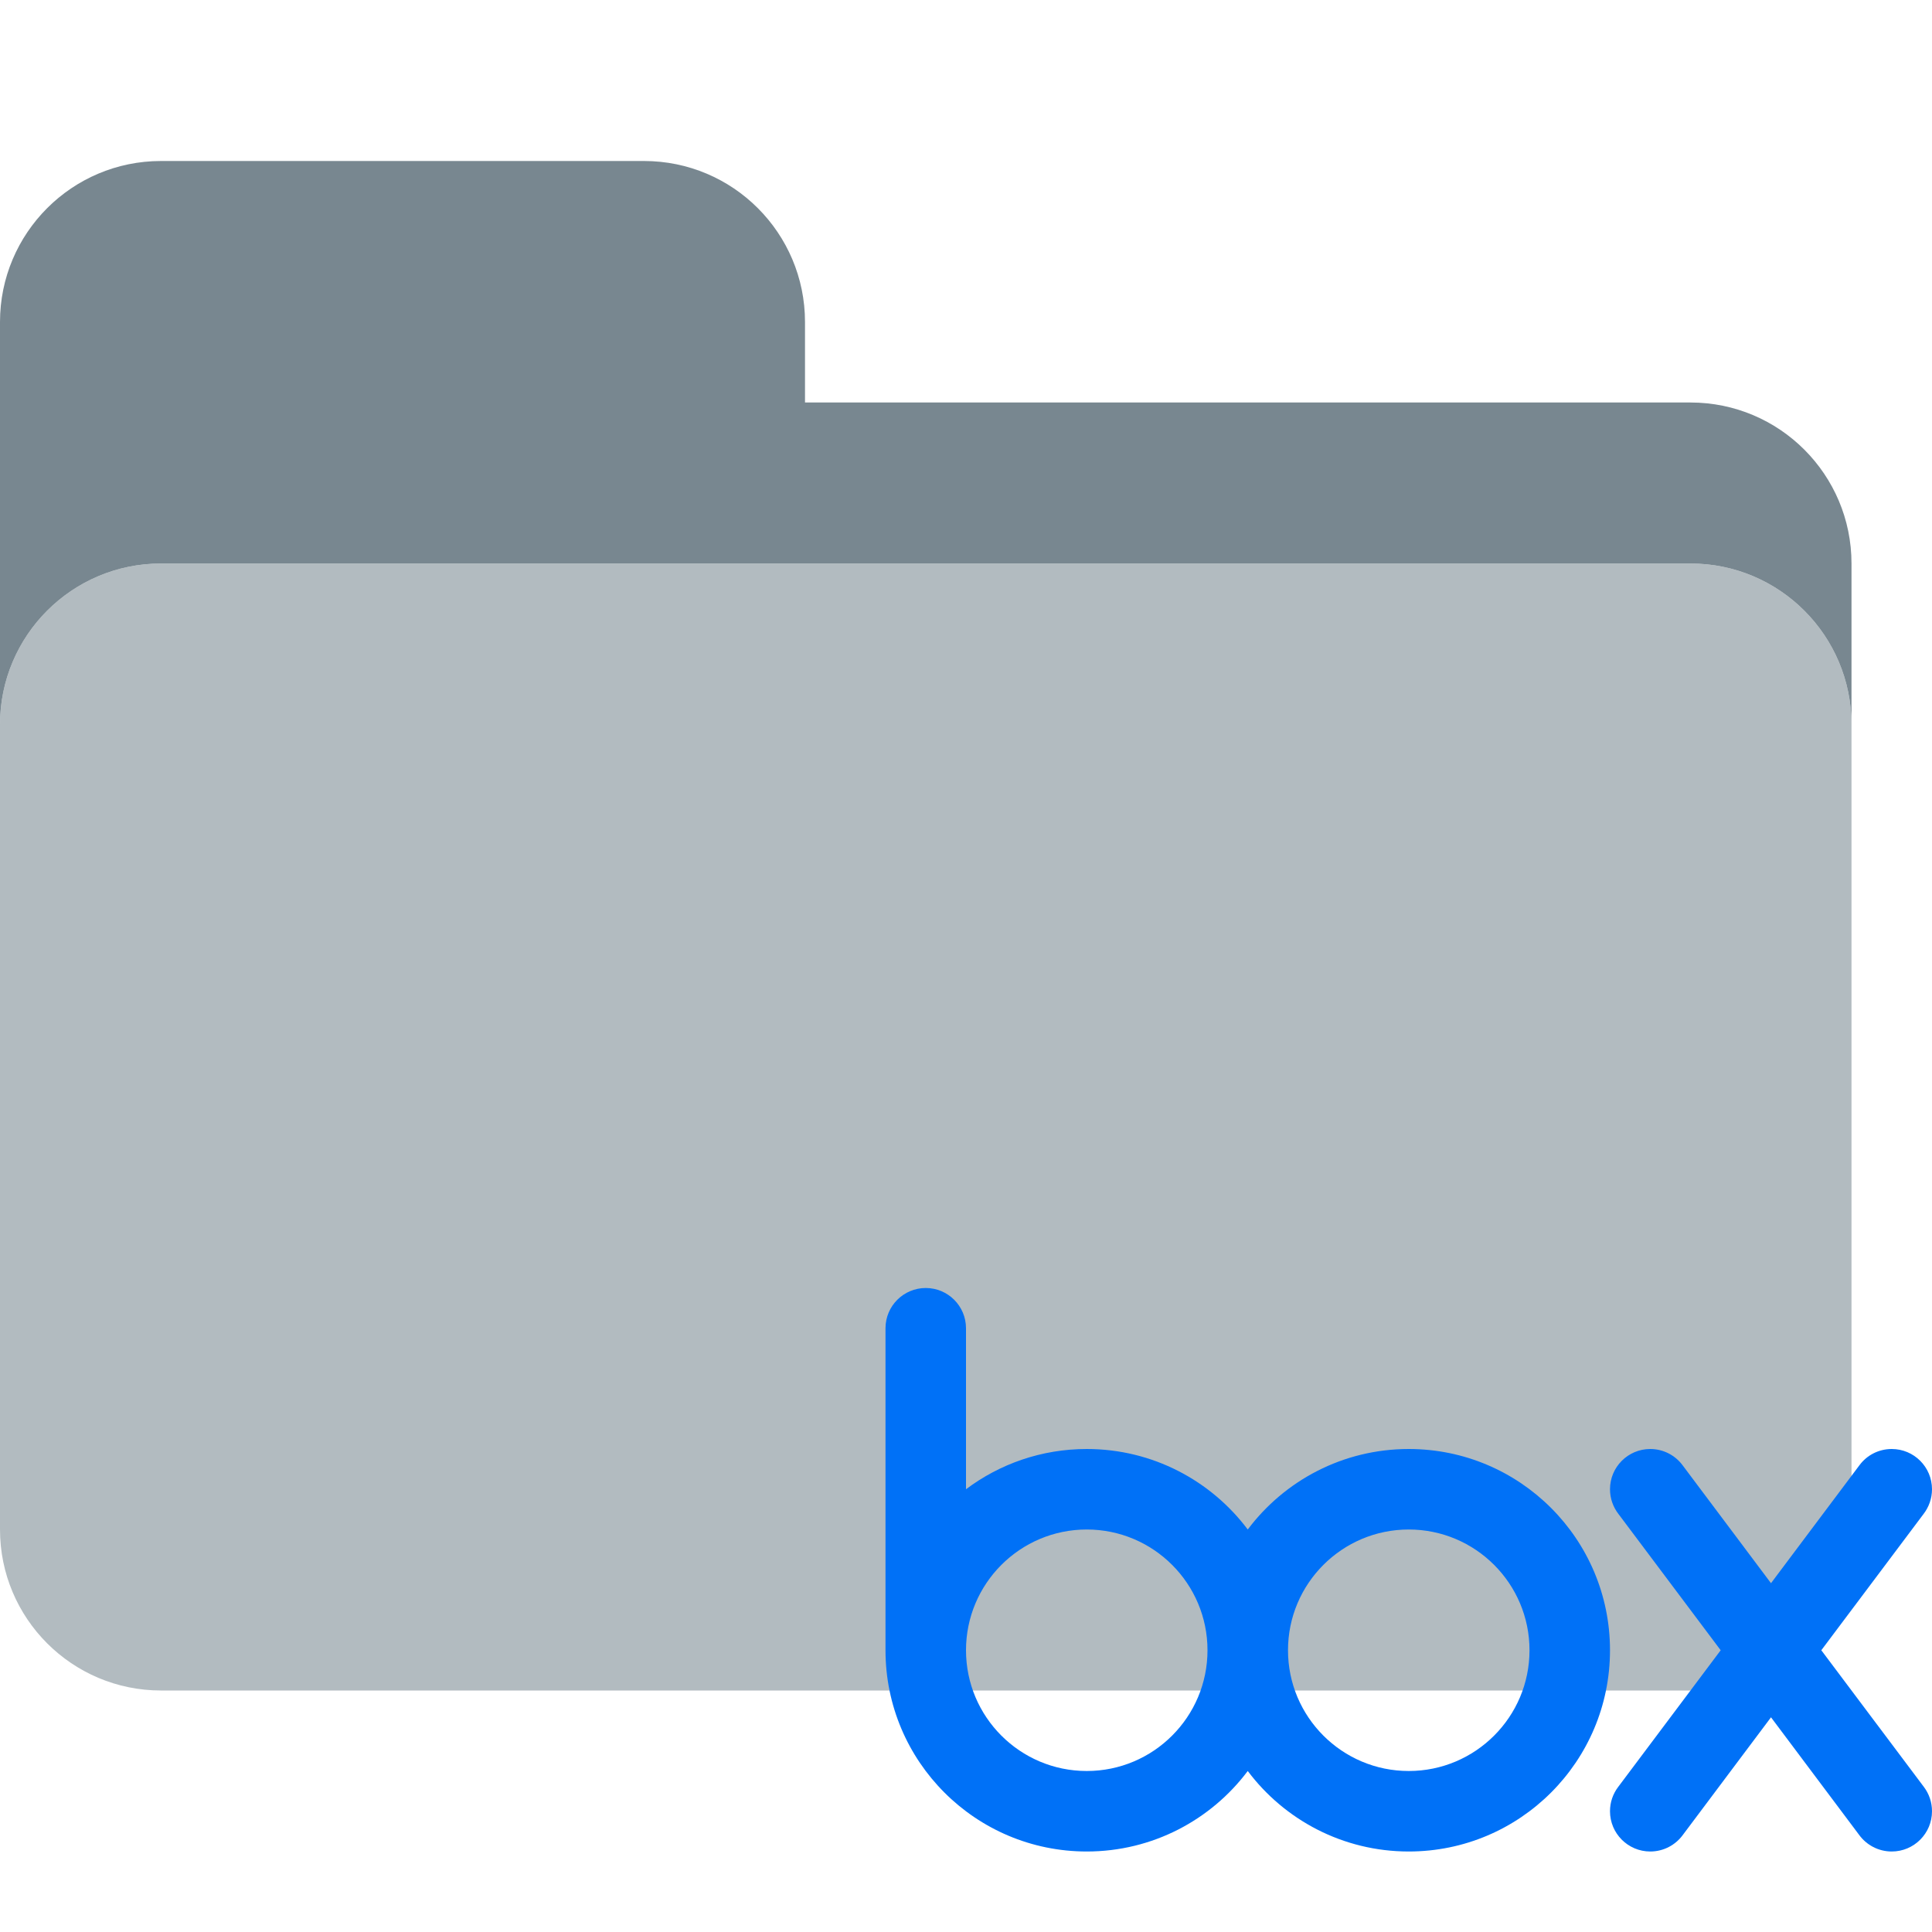
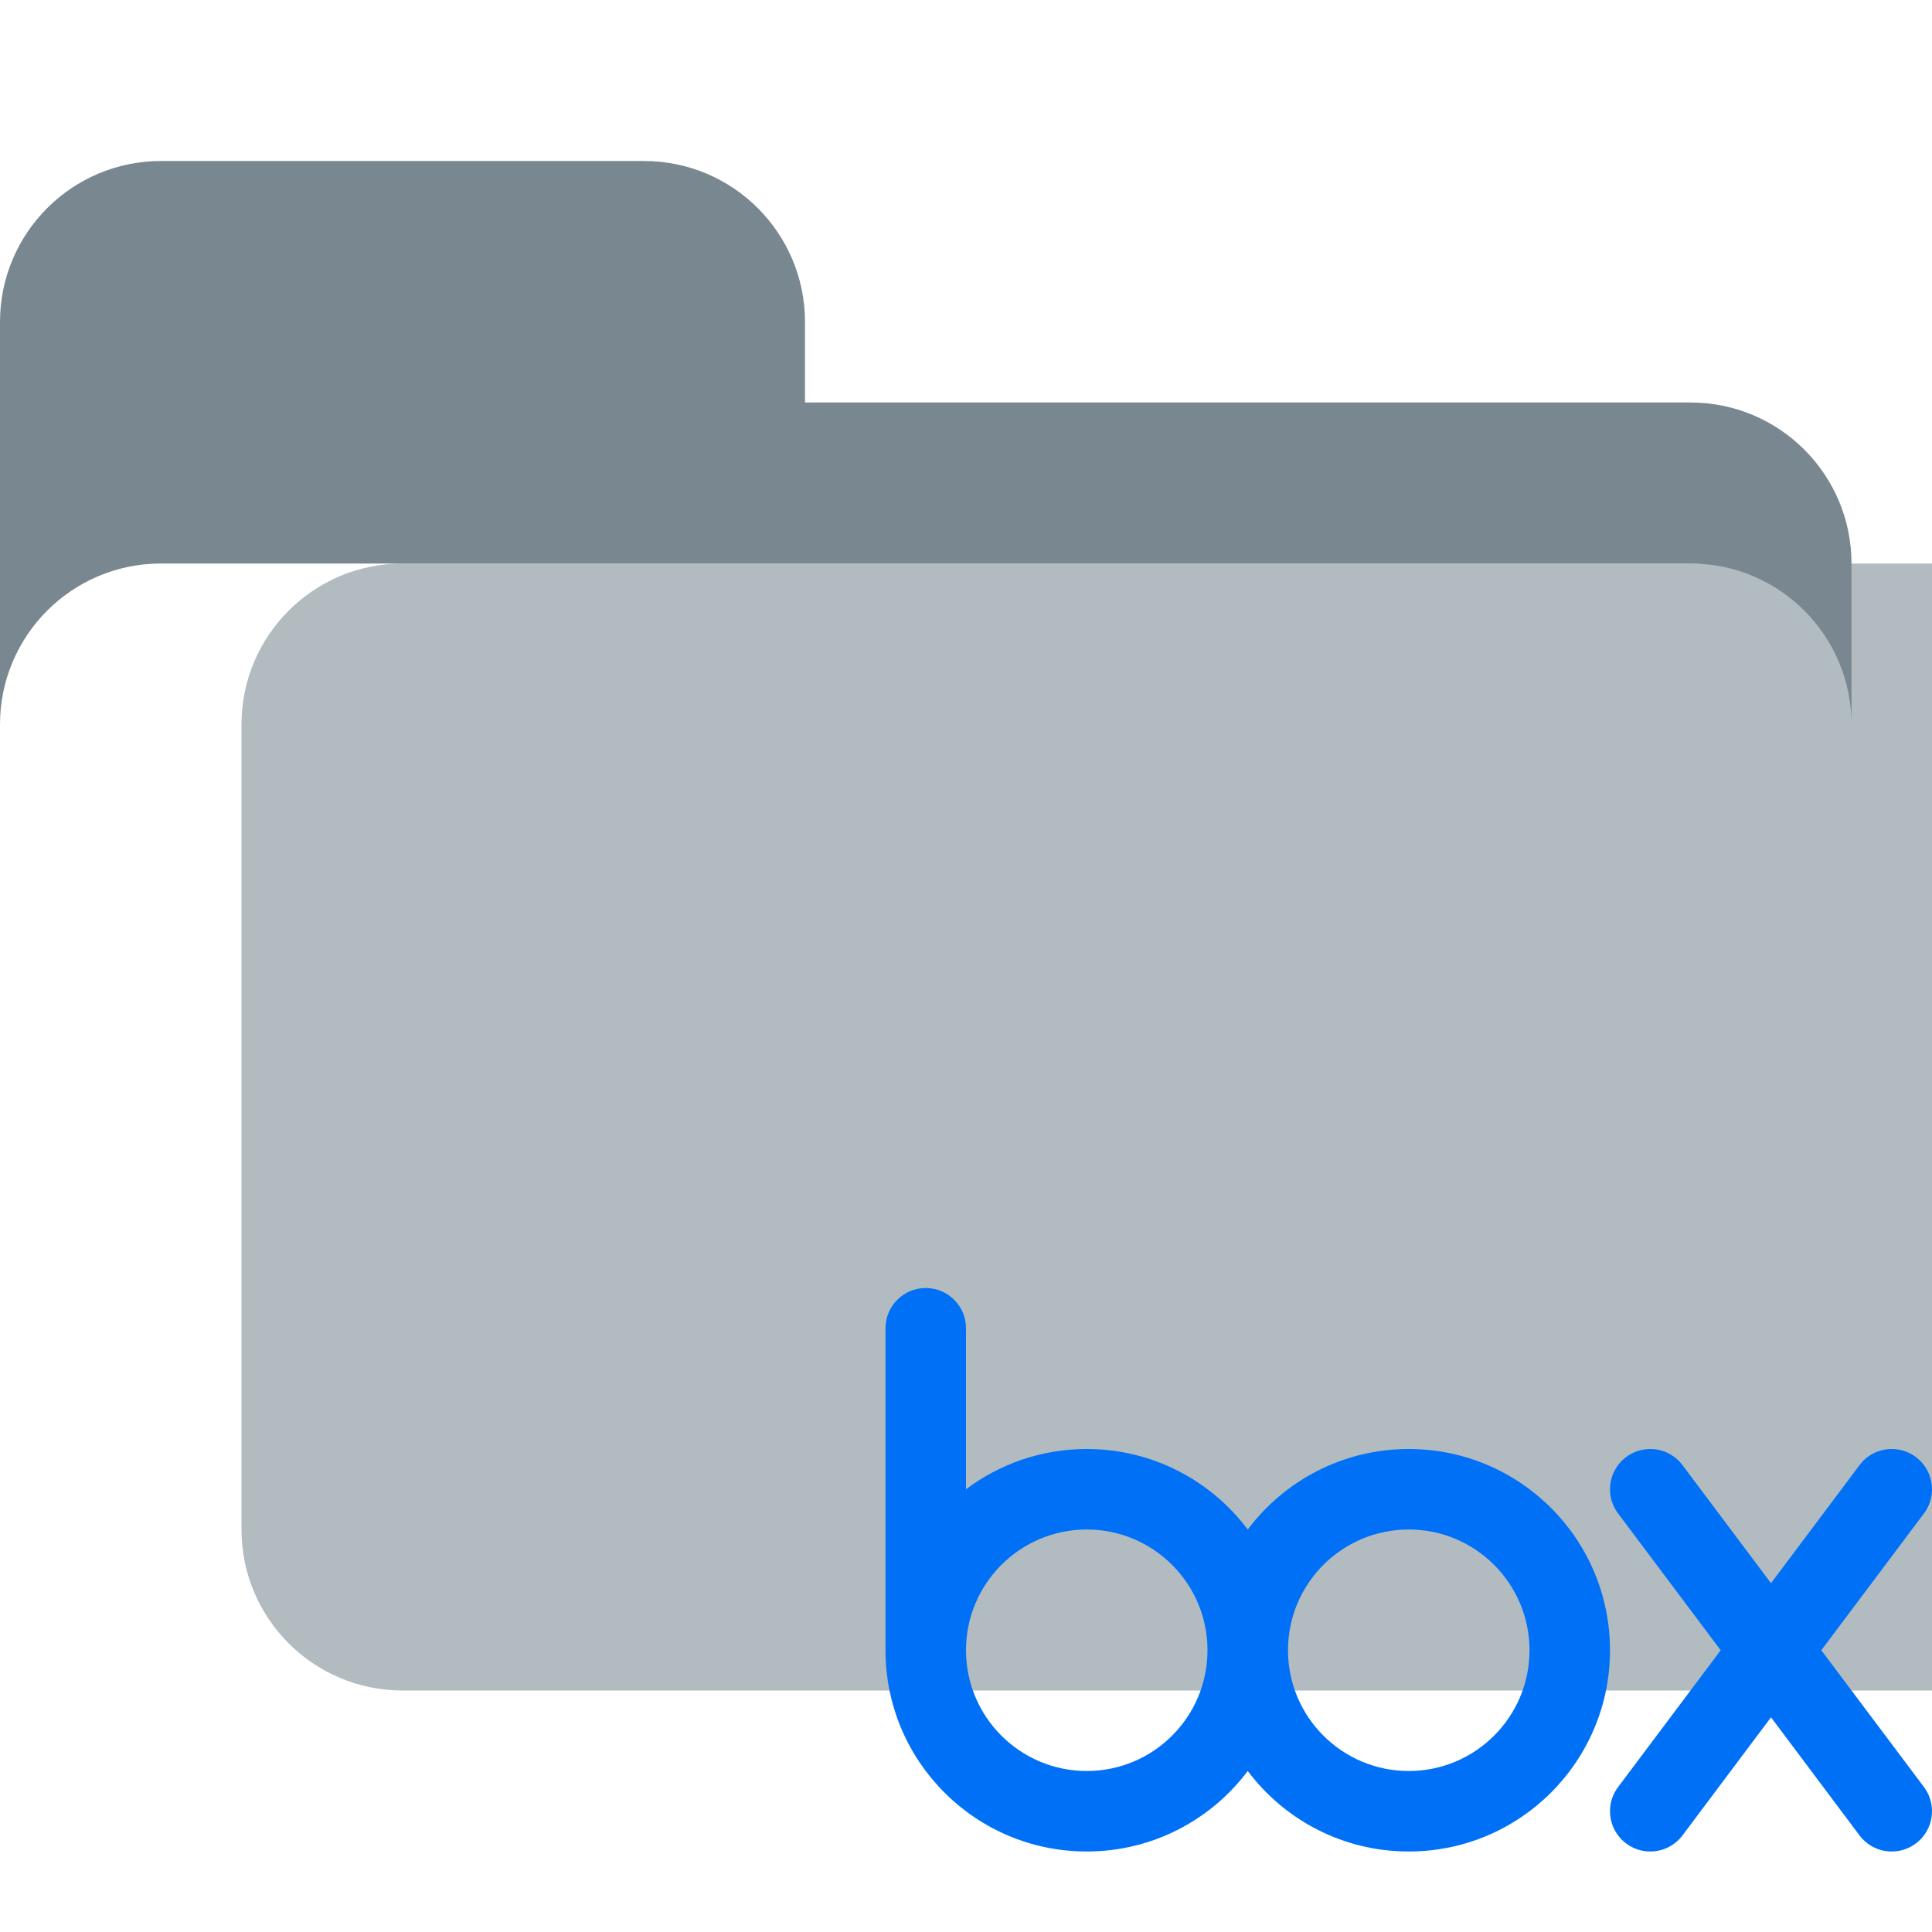
<svg xmlns="http://www.w3.org/2000/svg" width="24" height="24" viewBox="0 0 24 24" fill="none">
-   <rect y="7" width="23" height="14" rx="2" fill="#B2BBC0" />
+   <rect x="3" y="7" width="23" height="14" rx="2" fill="#B2BBC0" />
  <path d="M2 2C0.895 2 0 2.896 0 4V9C0 7.896 0.895 7 2 7H21C22.105 7 23 7.896 23 9V7C23 5.896 22.105 5 21 5H10V4C10 2.896 9.105 2 8 2H2Z" fill="#788790" />
  <path fill-rule="evenodd" clip-rule="evenodd" d="M11 16.5V20.5C11 21.881 12.119 23 13.5 23C14.318 23 15.044 22.607 15.5 22C15.956 22.607 16.682 23 17.5 23C18.881 23 20 21.881 20 20.5C20 19.119 18.881 18 17.5 18C16.682 18 15.956 18.393 15.5 19C15.044 18.393 14.318 18 13.5 18C12.937 18 12.418 18.186 12 18.5V16.5C12 16.224 11.776 16 11.5 16C11.224 16 11 16.224 11 16.5ZM15 20.5C15 21.328 14.328 22 13.5 22C12.672 22 12 21.328 12 20.5C12 19.672 12.672 19 13.5 19C14.328 19 15 19.672 15 20.5ZM19 20.5C19 21.328 18.328 22 17.5 22C16.672 22 16 21.328 16 20.5C16 19.672 16.672 19 17.5 19C18.328 19 19 19.672 19 20.5Z" fill="#0071F7" />
  <path d="M23.1 18.2C23.191 18.078 23.336 18 23.5 18C23.776 18 24 18.224 24 18.5C24 18.615 23.961 18.721 23.896 18.806L22.625 20.5L23.9 22.199C23.963 22.283 24 22.387 24 22.5C24 22.776 23.776 23 23.5 23C23.334 23 23.186 22.919 23.095 22.794L22 21.333L20.905 22.794C20.814 22.919 20.666 23 20.5 23C20.224 23 20 22.776 20 22.5C20 22.387 20.037 22.284 20.1 22.2L21.375 20.5L20.104 18.806C20.039 18.721 20 18.615 20 18.5C20 18.224 20.224 18 20.5 18C20.664 18 20.81 18.079 20.901 18.201L22 19.667L23.1 18.2Z" fill="#0071F7" />
</svg>
